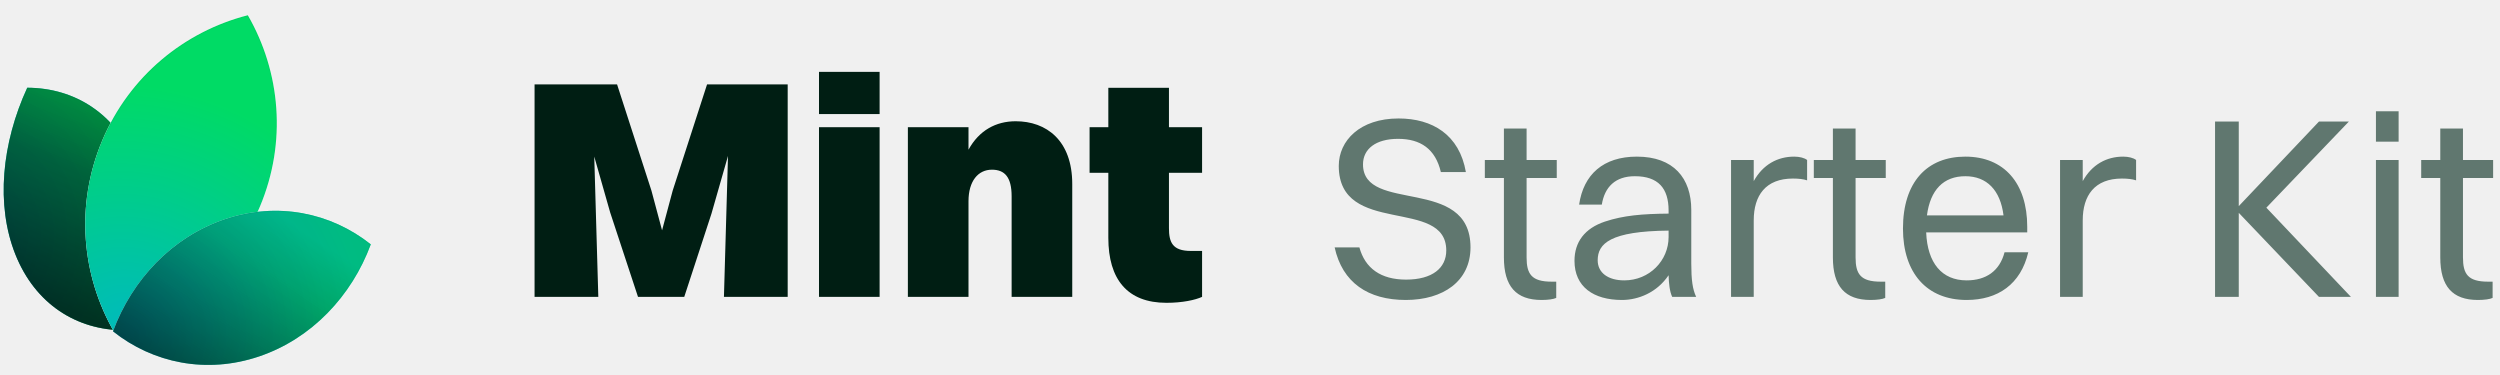
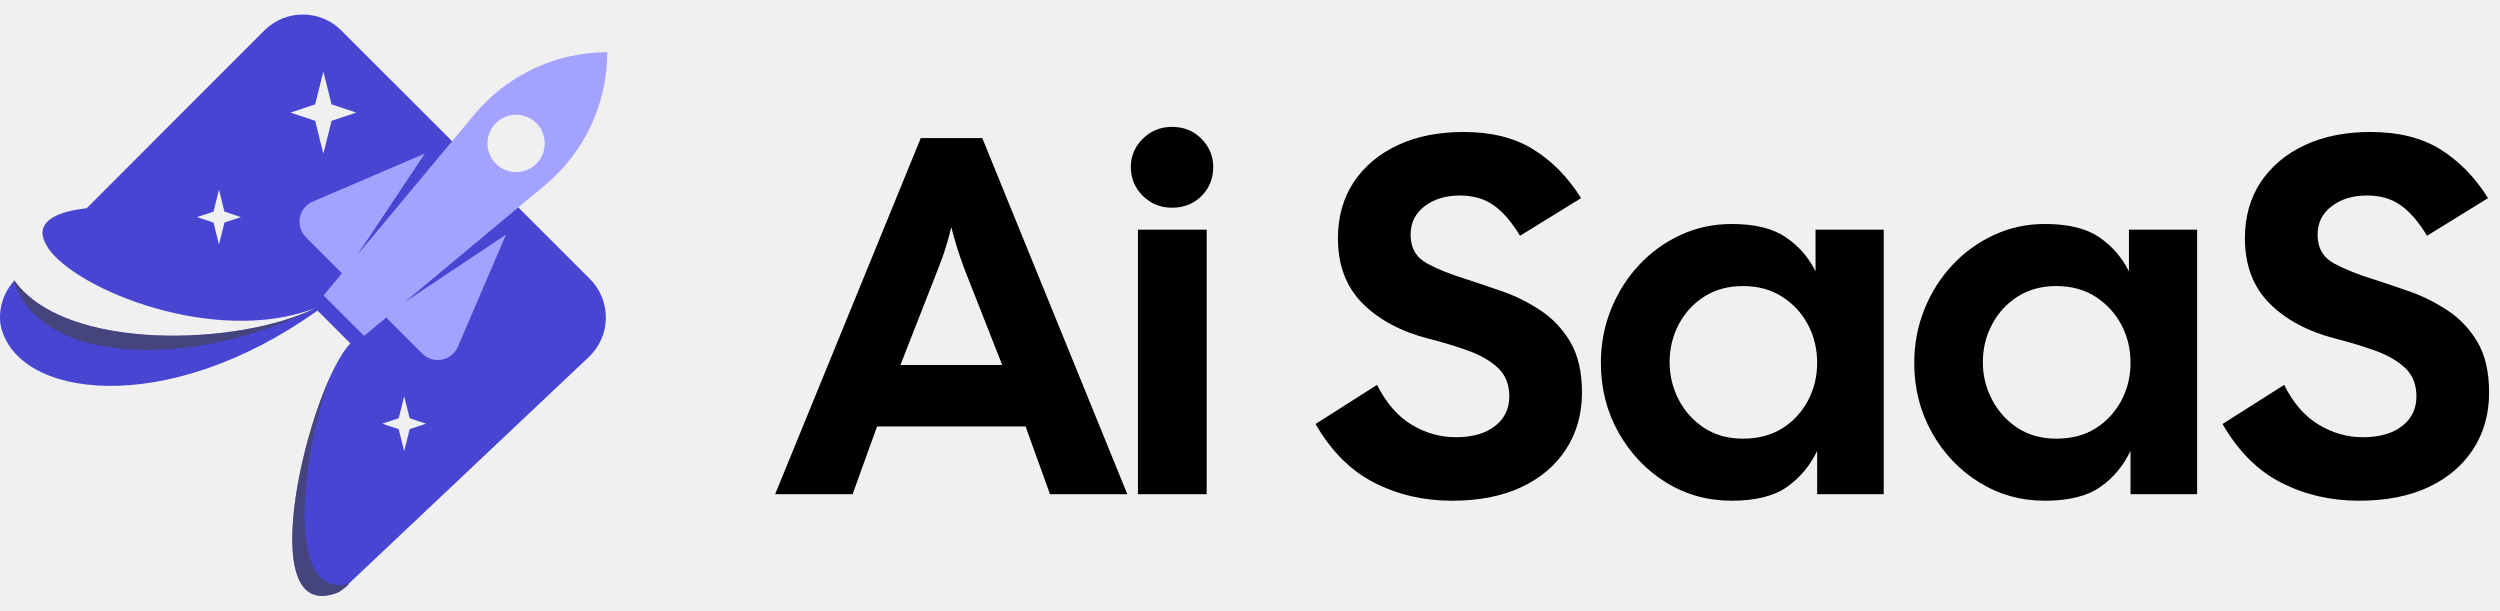
- <svg xmlns="http://www.w3.org/2000/svg" width="160" height="24" viewBox="0 0 160 24" fill="none">
-   <path d="M7.953 21.139C4.896 21.13 2.255 19.458 0.987 16.29C-0.28 13.121 0.109 9.163 1.744 5.615C4.801 5.624 7.442 7.296 8.71 10.465C9.977 13.633 9.588 17.591 7.953 21.139Z" fill="white" />
-   <path d="M7.953 21.139C4.896 21.13 2.255 19.458 0.987 16.29C-0.28 13.121 0.109 9.163 1.744 5.615C4.801 5.624 7.442 7.296 8.71 10.465C9.977 13.633 9.588 17.591 7.953 21.139Z" fill="url(#paint0_radial_115_86)" />
-   <path d="M7.953 21.139C4.896 21.13 2.255 19.458 0.987 16.29C-0.28 13.121 0.109 9.163 1.744 5.615C4.801 5.624 7.442 7.296 8.71 10.465C9.977 13.633 9.588 17.591 7.953 21.139Z" fill="black" fill-opacity="0.5" style="mix-blend-mode:hard-light" />
-   <path d="M7.953 21.139C4.896 21.13 2.255 19.458 0.987 16.29C-0.28 13.121 0.109 9.163 1.744 5.615C4.801 5.624 7.442 7.296 8.71 10.465C9.977 13.633 9.588 17.591 7.953 21.139Z" fill="url(#paint1_linear_115_86)" fill-opacity="0.5" style="mix-blend-mode:hard-light" />
-   <path d="M7.935 21.111C4.897 21.096 2.274 19.431 1.013 16.279C-0.248 13.124 0.136 9.182 1.762 5.643C4.8 5.659 7.423 7.324 8.684 10.476C9.945 13.63 9.561 17.572 7.935 21.111Z" stroke="url(#paint2_linear_115_86)" stroke-opacity="0.05" stroke-width="0.056" />
-   <path d="M7.31 21.257C11.354 20.221 14.884 17.375 16.628 13.236C18.373 9.097 17.945 4.587 15.86 0.976C11.816 2.012 8.287 4.858 6.542 8.998C4.797 13.137 5.225 17.646 7.31 21.257Z" fill="white" />
-   <path d="M7.31 21.257C11.354 20.221 14.884 17.375 16.628 13.236C18.373 9.097 17.945 4.587 15.86 0.976C11.816 2.012 8.287 4.858 6.542 8.998C4.797 13.137 5.225 17.646 7.31 21.257Z" fill="url(#paint3_radial_115_86)" />
-   <path d="M16.602 13.225C14.864 17.349 11.351 20.187 7.324 21.225C5.253 17.624 4.829 13.132 6.568 9.009C8.306 4.885 11.819 2.047 15.846 1.009C17.918 4.61 18.341 9.101 16.602 13.225Z" stroke="url(#paint4_linear_115_86)" stroke-opacity="0.05" stroke-width="0.056" />
-   <path d="M7.234 21.207C9.789 23.237 13.21 23.951 16.577 22.814C19.944 21.677 22.506 18.945 23.73 15.638C21.175 13.608 17.754 12.894 14.387 14.031C11.02 15.168 8.458 17.901 7.234 21.207Z" fill="white" />
-   <path d="M7.234 21.207C9.789 23.237 13.21 23.951 16.577 22.814C19.944 21.677 22.506 18.945 23.73 15.638C21.175 13.608 17.754 12.894 14.387 14.031C11.02 15.168 8.458 17.901 7.234 21.207Z" fill="url(#paint5_radial_115_86)" />
-   <path d="M7.234 21.207C9.789 23.237 13.21 23.951 16.577 22.814C19.944 21.677 22.506 18.945 23.73 15.638C21.175 13.608 17.754 12.894 14.387 14.031C11.02 15.168 8.458 17.901 7.234 21.207Z" fill="black" fill-opacity="0.2" style="mix-blend-mode:hard-light" />
-   <path d="M7.234 21.207C9.789 23.237 13.21 23.951 16.577 22.814C19.944 21.677 22.506 18.945 23.73 15.638C21.175 13.608 17.754 12.894 14.387 14.031C11.02 15.168 8.458 17.901 7.234 21.207Z" fill="url(#paint6_linear_115_86)" fill-opacity="0.5" style="mix-blend-mode:hard-light" />
-   <path d="M16.568 22.787C13.218 23.918 9.814 23.212 7.267 21.198C8.492 17.907 11.044 15.189 14.396 14.058C17.747 12.927 21.15 13.633 23.697 15.648C22.472 18.938 19.92 21.656 16.568 22.787Z" stroke="url(#paint7_linear_115_86)" stroke-opacity="0.05" stroke-width="0.056" />
-   <path d="M34.212 19V5.4H39.492L41.692 12.2L42.372 14.74L43.052 12.2L45.252 5.4H50.412V19H46.332L46.592 9.98L45.532 13.68L43.792 19H40.832L39.052 13.6L38.032 10.02L38.292 19H34.212ZM52.416 7.3V4.6H56.295V7.3H52.416ZM52.416 19V8.14H56.295V19H52.416ZM58.104 19V8.14H61.984V9.58C62.664 8.34 63.744 7.76 65.004 7.76C66.964 7.76 68.624 8.98 68.624 11.78V19H64.744V12.56C64.744 11.34 64.304 10.86 63.484 10.86C62.604 10.86 61.984 11.58 61.984 12.88V19H58.104ZM70.933 15.22V11.06H69.733V8.14H70.933V5.62H74.813V8.14H76.933V11.06H74.813V14.6C74.813 15.5 75.033 16.06 76.213 16.06H76.933V19C76.493 19.2 75.673 19.38 74.653 19.38C72.153 19.38 70.933 17.88 70.933 15.22Z" fill="#001E13" />
-   <path d="M87.232 10.519C87.232 13.687 94.112 11.229 94.112 15.832C94.112 17.994 92.364 19.198 89.971 19.198C87.562 19.198 85.912 18.093 85.417 15.832H87.001C87.364 17.169 88.371 17.895 89.987 17.895C91.671 17.895 92.561 17.152 92.561 16.03C92.561 12.598 85.681 15.155 85.681 10.618C85.681 9.001 87.034 7.582 89.509 7.582C91.671 7.582 93.403 8.621 93.816 11.014H92.215C91.868 9.529 90.912 8.886 89.476 8.886C88.057 8.886 87.232 9.529 87.232 10.519ZM96.25 16.476V11.393H95.029V10.239H96.25V8.226H97.702V10.239H99.632V11.393H97.702V16.476C97.702 17.532 98.015 18.026 99.302 18.026H99.599V19.066C99.434 19.148 99.071 19.198 98.659 19.198C97.025 19.198 96.25 18.323 96.25 16.476ZM102.516 13.093H101.064C101.345 11.162 102.615 10.024 104.76 10.024C107.103 10.024 108.242 11.393 108.242 13.44V16.888C108.242 17.895 108.324 18.521 108.555 19H107.021C106.856 18.654 106.806 18.142 106.79 17.614C106.047 18.72 104.859 19.198 103.803 19.198C101.988 19.198 100.767 18.357 100.767 16.69C100.767 15.486 101.427 14.611 102.714 14.182C103.902 13.786 105.107 13.687 106.79 13.671V13.473C106.79 12.053 106.13 11.278 104.628 11.278C103.374 11.278 102.698 11.971 102.516 13.093ZM102.252 16.657C102.252 17.465 102.929 17.944 103.952 17.944C105.569 17.944 106.79 16.674 106.79 15.172V14.759C103.061 14.793 102.252 15.585 102.252 16.657ZM110.787 19V10.239H112.239V11.591C112.833 10.519 113.774 10.024 114.83 10.024C115.176 10.024 115.49 10.107 115.655 10.239V11.542C115.407 11.46 115.094 11.427 114.747 11.427C112.998 11.427 112.239 12.515 112.239 14.1V19H110.787ZM117.305 16.476V11.393H116.084V10.239H117.305V8.226H118.757V10.239H120.688V11.393H118.757V16.476C118.757 17.532 119.071 18.026 120.358 18.026H120.655V19.066C120.49 19.148 120.127 19.198 119.714 19.198C118.081 19.198 117.305 18.323 117.305 16.476ZM129.809 16.145C129.33 18.192 127.862 19.198 125.865 19.198C123.324 19.198 121.79 17.482 121.79 14.627C121.79 11.658 123.324 10.024 125.783 10.024C128.258 10.024 129.743 11.723 129.743 14.512V14.875H123.275C123.357 16.838 124.281 17.944 125.865 17.944C127.103 17.944 127.977 17.35 128.291 16.145H129.809ZM125.783 11.278C124.38 11.278 123.539 12.152 123.324 13.786H128.225C128.027 12.169 127.152 11.278 125.783 11.278ZM131.843 19V10.239H133.295V11.591C133.889 10.519 134.829 10.024 135.885 10.024C136.232 10.024 136.545 10.107 136.71 10.239V11.542C136.463 11.46 136.149 11.427 135.803 11.427C134.054 11.427 133.295 12.515 133.295 14.1V19H131.843ZM141.763 19V7.78H143.281V13.192L148.413 7.78H150.327L145.047 13.291L150.459 19H148.413L143.281 13.621V19H141.763ZM152.06 9.067V7.12H153.512V9.067H152.06ZM152.06 19V10.239H153.512V19H152.06ZM156.178 16.476V11.393H154.957V10.239H156.178V8.226H157.63V10.239H159.56V11.393H157.63V16.476C157.63 17.532 157.943 18.026 159.23 18.026H159.527V19.066C159.362 19.148 158.999 19.198 158.587 19.198C156.953 19.198 156.178 18.323 156.178 16.476Z" fill="#002719" fill-opacity="0.6" />
-   <defs>
-     <radialGradient id="paint0_radial_115_86" cx="0" cy="0" r="1" gradientUnits="userSpaceOnUse" gradientTransform="translate(-3.00503 15.023) rotate(-10.029) scale(17.9572 17.784)">
-       <stop stop-color="#00B0BB" />
-       <stop offset="1" stop-color="#00DB65" />
-     </radialGradient>
-     <linearGradient id="paint1_linear_115_86" x1="7.39" y1="4.813" x2="1.63" y2="18.689" gradientUnits="userSpaceOnUse">
-       <stop stop-color="#18E299" />
-       <stop offset="1" />
-     </linearGradient>
-     <linearGradient id="paint2_linear_115_86" x1="7.948" y1="8.016" x2="1.761" y2="18.746" gradientUnits="userSpaceOnUse">
-       <stop />
-       <stop offset="1" stop-opacity="0" />
-     </linearGradient>
-     <radialGradient id="paint3_radial_115_86" cx="0" cy="0" r="1" gradientUnits="userSpaceOnUse" gradientTransform="translate(8.11404 20.8822) rotate(-75.7542) scale(21.6246 23.7772)">
-       <stop stop-color="#00BBBB" />
-       <stop offset="0.713" stop-color="#00DB65" />
-     </radialGradient>
-     <linearGradient id="paint4_linear_115_86" x1="7.602" y1="5.871" x2="15.556" y2="16.372" gradientUnits="userSpaceOnUse">
-       <stop />
-       <stop offset="1" stop-opacity="0" />
-     </linearGradient>
-     <radialGradient id="paint5_radial_115_86" cx="0" cy="0" r="1" gradientUnits="userSpaceOnUse" gradientTransform="translate(7.84537 21.5181) rotate(-20.3525) scale(18.5603 17.32)">
-       <stop stop-color="#00B0BB" />
-       <stop offset="1" stop-color="#00DB65" />
-     </radialGradient>
-     <linearGradient id="paint6_linear_115_86" x1="16.808" y1="13.007" x2="10.041" y2="22.994" gradientUnits="userSpaceOnUse">
-       <stop stop-color="#00B1BC" />
-       <stop offset="1" />
-     </linearGradient>
-     <linearGradient id="paint7_linear_115_86" x1="16.808" y1="13.007" x2="14.169" y2="23.841" gradientUnits="userSpaceOnUse">
-       <stop />
-       <stop offset="1" stop-opacity="0" />
-     </linearGradient>
-   </defs>
+ <svg xmlns="http://www.w3.org/2000/svg" data-logo="logo" viewBox="0 0 172 42">
+   <g id="logogram" transform="translate(0, 1) rotate(0) ">
+     <path fill-rule="evenodd" clip-rule="evenodd" d="M23.482 1.096C22.019 -0.366 19.648 -0.365 18.186 1.097L5.983 13.306L5.973 13.303L5.934 13.307C5.95 13.314 5.965 13.322 5.981 13.329C3.84 13.554 2.932 14.197 2.922 15.023C2.925 15.33 3.051 15.662 3.283 16.007L3.272 16.018C5.218 18.953 14.859 22.825 21.679 20.202C16.567 22.758 4.529 23.264 0.993 18.302C0.225 19.132 -0.096 20.224 0.025 21.273C0.959 26.422 11.402 27.826 21.845 20.367L24.105 22.627C21.293 25.516 17.139 42.297 23.311 39.735C23.458 39.636 23.582 39.547 23.751 39.419L24.026 39.159C24.01 39.163 23.995 39.167 23.979 39.17L40.509 23.565C42.044 22.116 42.079 19.685 40.586 18.193L23.482 1.096ZM21.682 6.182L22.247 3.922L22.812 6.182L24.507 6.747L22.812 7.312L22.247 9.572L21.682 7.312L19.987 6.747L21.682 6.182ZM14.689 13.559L15.066 12.053L15.442 13.559L16.572 13.936L15.442 14.312L15.066 15.819L14.689 14.312L13.559 13.936L14.689 13.559ZM27.807 26.267L27.43 27.774L26.301 28.151L27.43 28.527L27.807 30.034L28.184 28.527L29.314 28.151L28.184 27.774L27.807 26.267Z" fill="#4845D2" />
+     <path fill-rule="evenodd" clip-rule="evenodd" d="M41.782 2.592C38.248 2.592 34.897 4.162 32.634 6.876L24.586 16.535L29.233 9.563L21.519 12.87C20.539 13.29 20.293 14.566 21.047 15.32L23.529 17.802L22.262 19.323L25.05 22.112L26.572 20.845L29.054 23.327C29.808 24.081 31.084 23.835 31.504 22.855L34.811 15.141L27.839 19.788L37.498 11.739C40.212 9.477 41.782 6.126 41.782 2.592ZM34.114 10.261C34.884 11.031 36.132 11.031 36.902 10.261C37.672 9.491 37.672 8.242 36.902 7.472C36.132 6.702 34.884 6.702 34.114 7.472C33.343 8.242 33.343 9.491 34.114 10.261Z" fill="#A3A2FF" />
+     <path opacity="0.6" d="M0.903 18.172C2.75 24.498 13.975 24.168 21.677 20.203C16.52 22.78 4.32 23.272 0.903 18.172Z" fill="#424242" />
+     <path opacity="0.6" d="M23.311 39.735C18.111 41.894 20.242 30.318 22.724 24.893C20.914 29.715 19.37 40.346 24.026 39.159L23.751 39.419C23.582 39.547 23.458 39.636 23.311 39.735Z" fill="#424242" />
+   </g>
+   <g id="logotype" transform="translate(48, 8)">
+     <path fill="#000000" d="M10.66 26L5.33 26L15.35 1.50L19.58 1.50L29.56 26L24.24 26L22.56 21.34L12.34 21.34L10.66 26ZM16.57 10.42L16.57 10.42L13.95 17.11L20.95 17.11L18.32 10.42Q17.80 9.02 17.45 7.63L17.45 7.63Q17.09 9.13 16.57 10.42ZM32.63 6.29L32.63 6.29Q31.45 6.29 30.62 5.47Q29.80 4.65 29.80 3.49L29.80 3.49Q29.80 2.37 30.62 1.55Q31.45 0.73 32.63 0.73L32.63 0.73Q33.86 0.73 34.66 1.55Q35.47 2.37 35.47 3.49L35.47 3.49Q35.47 4.68 34.66 5.49Q33.86 6.29 32.63 6.29ZM35.02 26L30.29 26L30.29 7.80L35.02 7.80L35.02 26ZM51.89 26.45L51.89 26.45Q48.98 26.45 46.55 25.21Q44.12 23.97 42.51 21.17L42.51 21.17L46.74 18.48Q47.69 20.36 49.12 21.22Q50.55 22.08 52.17 22.08L52.17 22.08Q53.88 22.08 54.86 21.31Q55.84 20.54 55.84 19.28L55.84 19.28Q55.84 18.05 55.07 17.32Q54.30 16.59 53.02 16.13Q51.75 15.67 50.24 15.29L50.24 15.29Q47.41 14.55 45.73 12.86Q44.05 11.16 44.05 8.39L44.05 8.39Q44.05 6.19 45.13 4.54Q46.22 2.90 48.16 1.99Q50.10 1.08 52.69 1.08L52.69 1.08Q55.56 1.08 57.48 2.27Q59.41 3.46 60.78 5.63L60.78 5.63L56.58 8.22Q55.70 6.78 54.76 6.12Q53.81 5.45 52.45 5.45L52.45 5.45Q50.98 5.45 50.01 6.19Q49.05 6.92 49.05 8.15L49.05 8.15Q49.05 9.51 50.19 10.13Q51.33 10.74 52.94 11.23L52.94 11.23Q54.02 11.58 55.37 12.05Q56.72 12.52 57.98 13.35Q59.23 14.17 60.04 15.53Q60.84 16.90 60.84 19L60.84 19Q60.84 21.20 59.76 22.88Q58.68 24.57 56.68 25.51Q54.69 26.45 51.89 26.45ZM71.14 26.45L71.14 26.45Q68.65 26.45 66.60 25.18Q64.56 23.90 63.35 21.75Q62.14 19.59 62.14 16.97L62.14 16.97Q62.14 15.01 62.84 13.28Q63.54 11.54 64.77 10.23Q65.99 8.92 67.62 8.17Q69.25 7.41 71.14 7.41L71.14 7.41Q73.52 7.41 74.84 8.31Q76.18 9.20 76.91 10.67L76.91 10.67L76.91 7.80L81.60 7.80L81.60 26L77.02 26L77.02 23.02Q76.28 24.57 74.93 25.51Q73.59 26.45 71.14 26.45ZM71.91 22.18L71.91 22.18Q73.48 22.18 74.62 21.47Q75.76 20.75 76.39 19.56Q77.02 18.37 77.02 16.97L77.02 16.97Q77.02 15.53 76.39 14.34Q75.76 13.15 74.62 12.42Q73.48 11.68 71.91 11.68L71.91 11.68Q70.40 11.68 69.26 12.40Q68.13 13.12 67.50 14.31Q66.87 15.50 66.87 16.93L66.87 16.93Q66.87 18.30 67.50 19.51Q68.13 20.71 69.26 21.45Q70.40 22.18 71.91 22.18ZM92.69 26.45L92.69 26.45Q90.21 26.45 88.16 25.18Q86.11 23.90 84.91 21.75Q83.70 19.59 83.70 16.97L83.70 16.97Q83.70 15.01 84.40 13.28Q85.10 11.54 86.33 10.23Q87.55 8.92 89.18 8.17Q90.81 7.41 92.69 7.41L92.69 7.41Q95.08 7.41 96.41 8.31Q97.73 9.20 98.47 10.67L98.47 10.67L98.47 7.80L103.16 7.80L103.16 26L98.58 26L98.58 23.02Q97.84 24.57 96.49 25.51Q95.14 26.45 92.69 26.45ZM93.47 22.18L93.47 22.18Q95.04 22.18 96.18 21.47Q97.31 20.75 97.95 19.56Q98.58 18.37 98.58 16.97L98.58 16.97Q98.58 15.53 97.95 14.34Q97.31 13.15 96.18 12.42Q95.04 11.68 93.47 11.68L93.47 11.68Q91.96 11.68 90.82 12.40Q89.69 13.12 89.06 14.31Q88.42 15.50 88.42 16.93L88.42 16.93Q88.42 18.30 89.06 19.51Q89.69 20.71 90.82 21.45Q91.96 22.18 93.47 22.18ZM114.29 26.45L114.29 26.45Q111.39 26.45 108.95 25.21Q106.52 23.97 104.91 21.17L104.91 21.17L109.15 18.48Q110.09 20.36 111.53 21.22Q112.96 22.08 114.57 22.08L114.57 22.08Q116.28 22.08 117.27 21.31Q118.25 20.54 118.25 19.28L118.25 19.28Q118.25 18.05 117.48 17.32Q116.70 16.59 115.43 16.13Q114.15 15.67 112.65 15.29L112.65 15.29Q109.81 14.55 108.13 12.86Q106.45 11.16 106.45 8.39L106.45 8.39Q106.45 6.19 107.53 4.54Q108.62 2.90 110.56 1.99Q112.51 1.08 115.09 1.08L115.09 1.08Q117.97 1.08 119.89 2.27Q121.81 3.46 123.18 5.63L123.18 5.63L118.98 8.22Q118.11 6.78 117.16 6.12Q116.22 5.45 114.85 5.45L114.85 5.45Q113.38 5.45 112.42 6.19Q111.45 6.92 111.45 8.15L111.45 8.15Q111.45 9.51 112.59 10.13Q113.73 10.74 115.34 11.23L115.34 11.23Q116.43 11.58 117.77 12.05Q119.12 12.52 120.38 13.35Q121.64 14.17 122.45 15.53Q123.25 16.90 123.25 19L123.25 19Q123.25 21.20 122.17 22.88Q121.08 24.57 119.09 25.51Q117.09 26.45 114.29 26.45Z" />
+   </g>
</svg>
